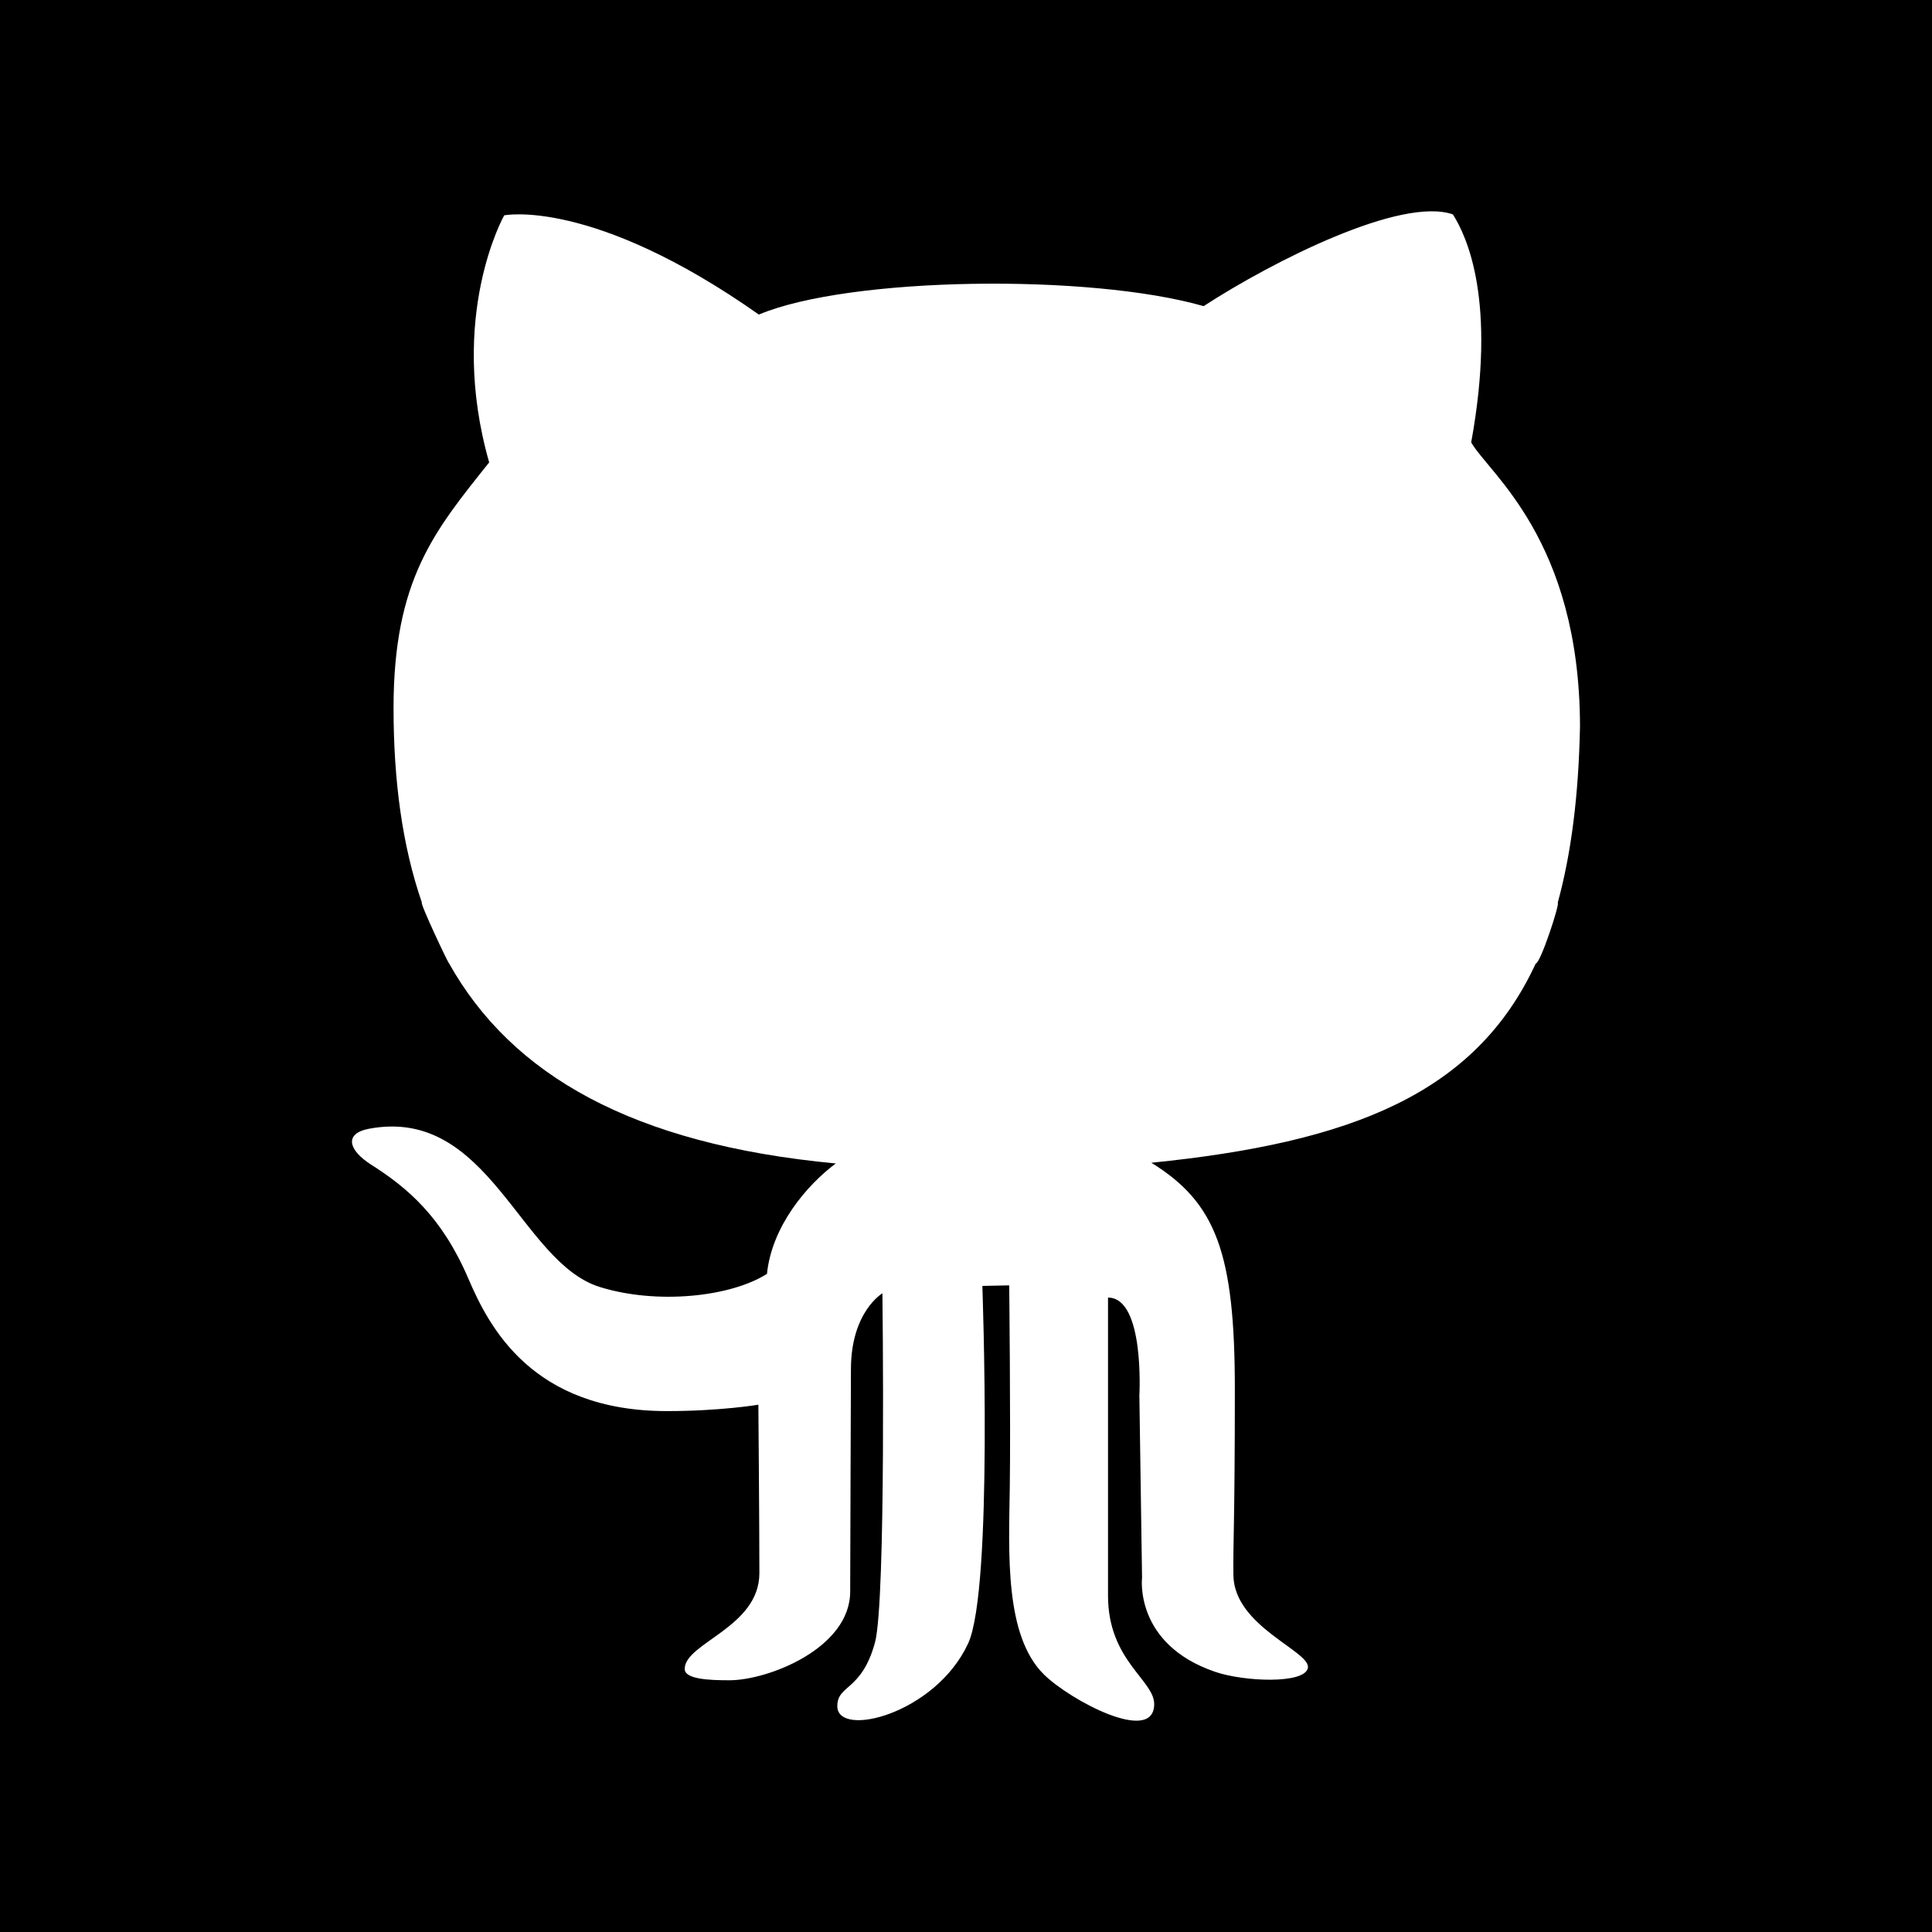
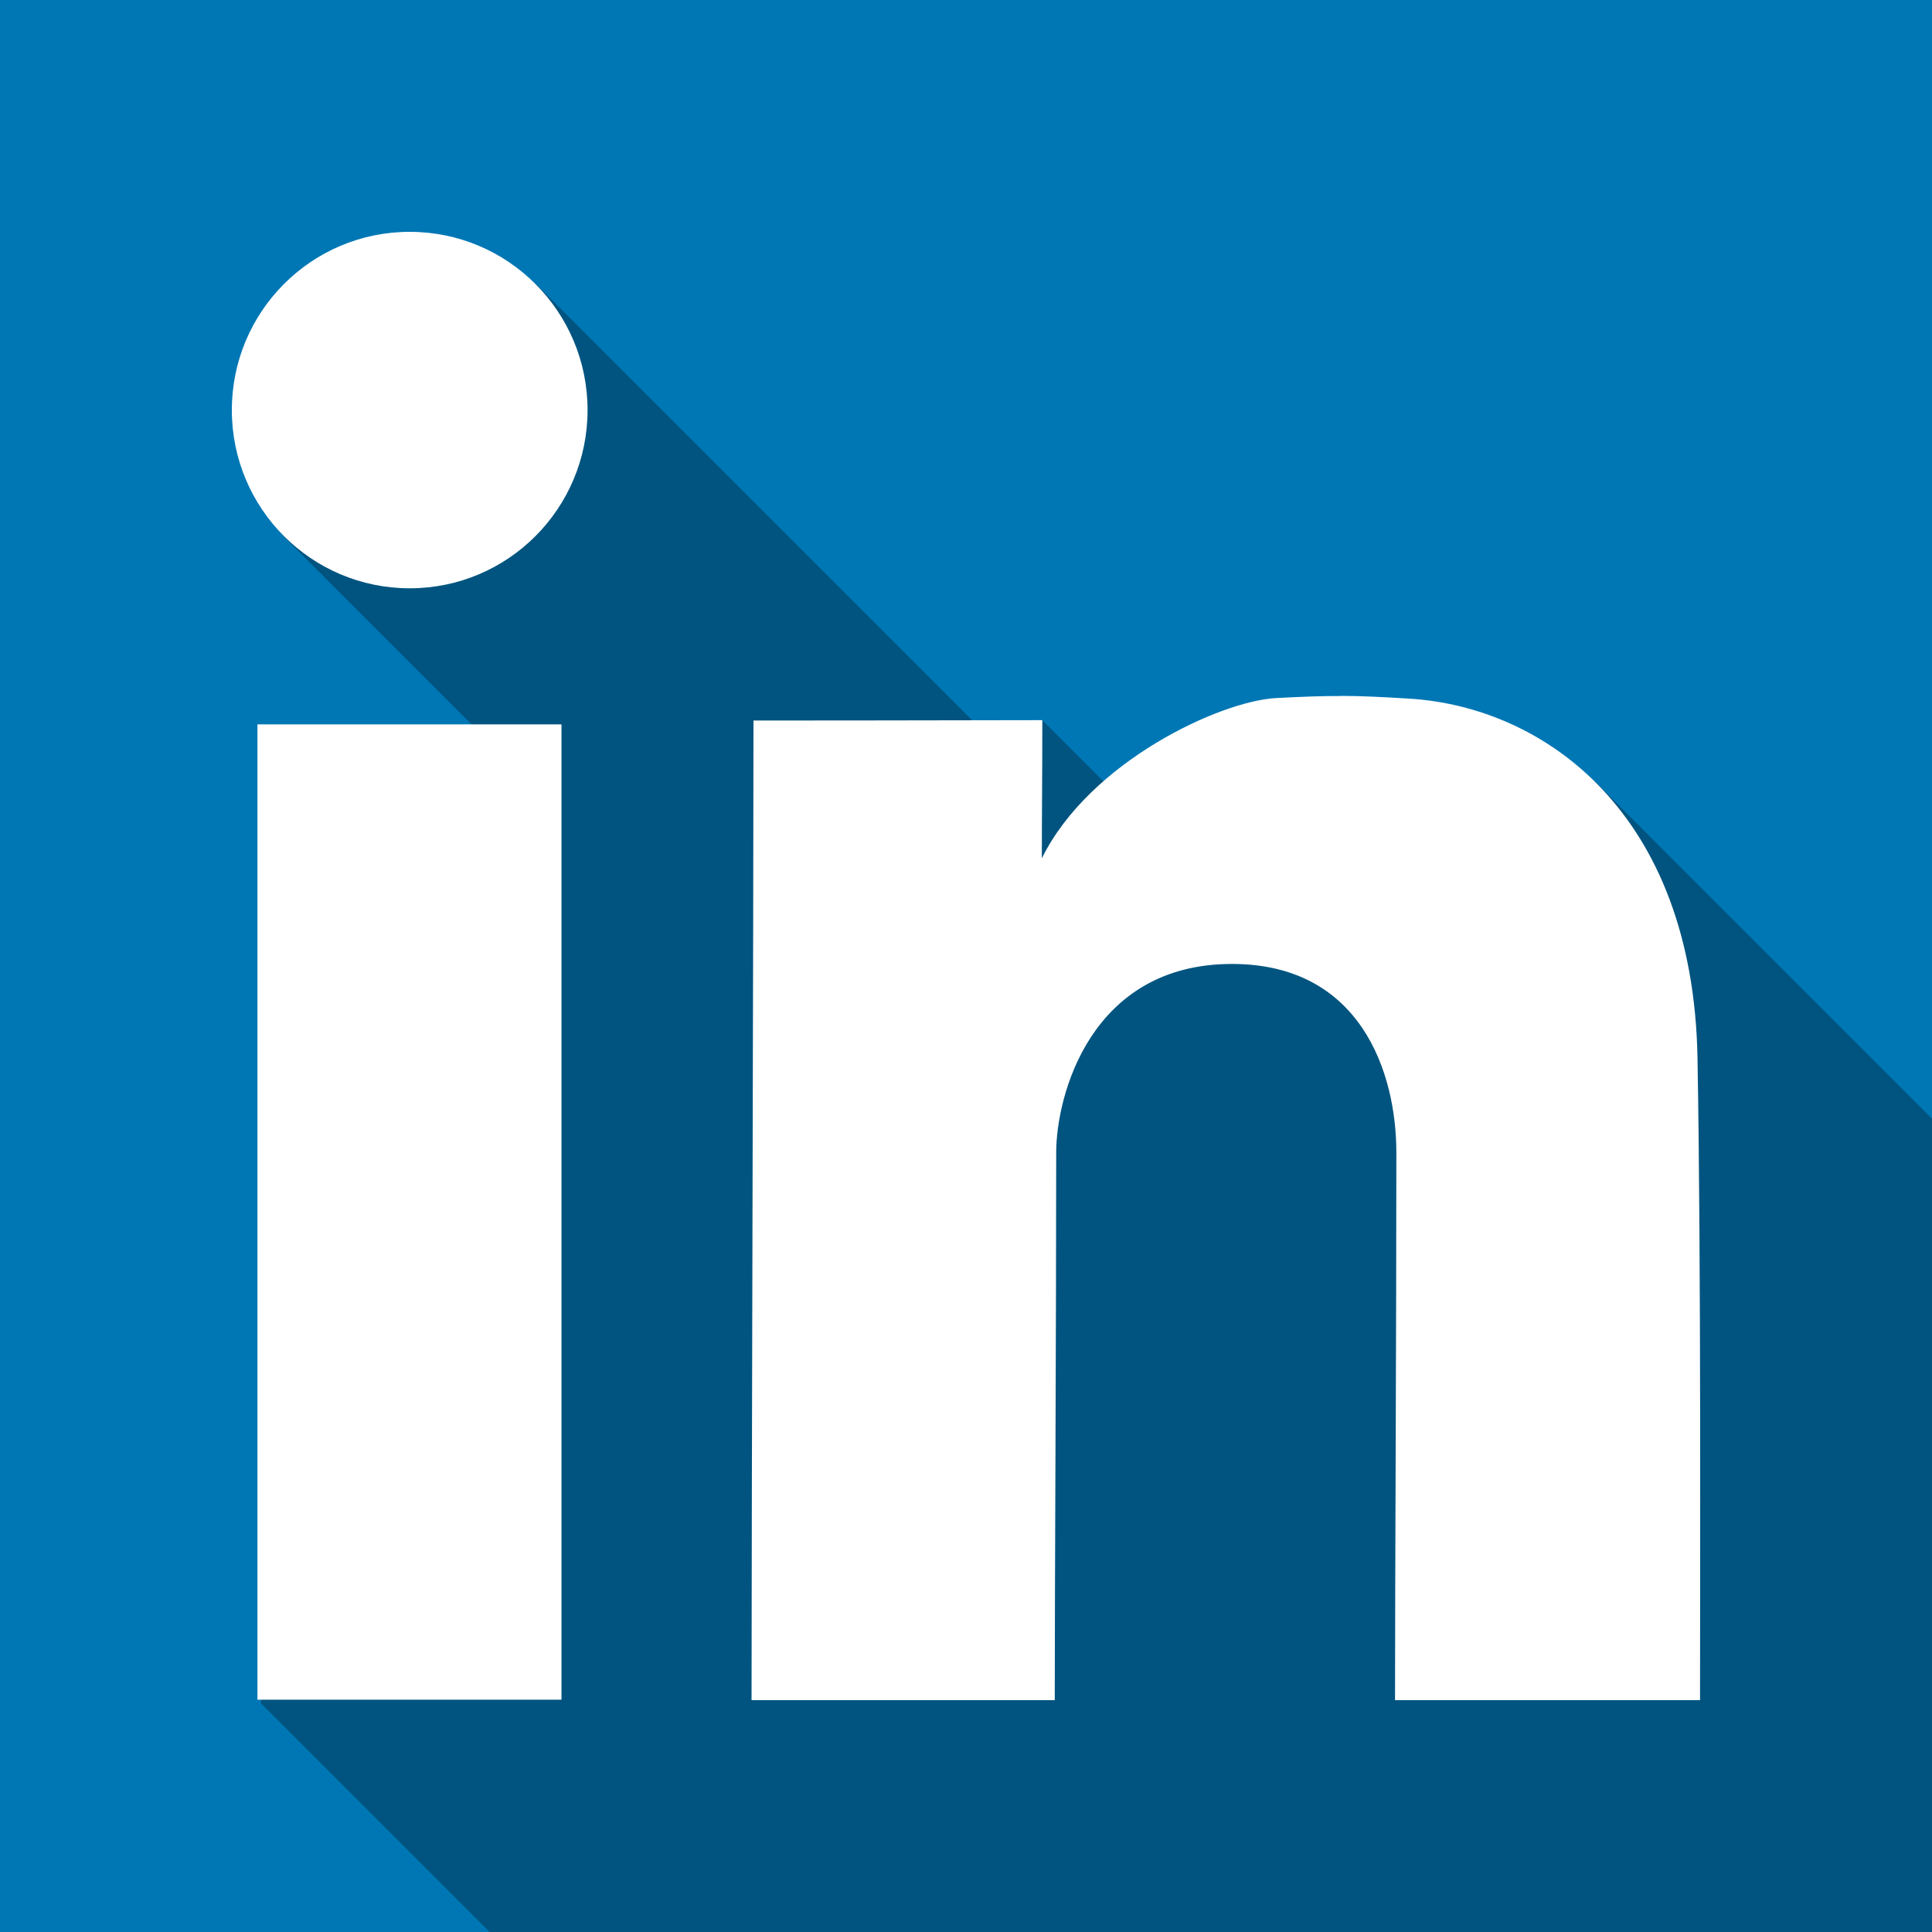
- <svg xmlns="http://www.w3.org/2000/svg" height="512" id="Layer_1" version="1.1" viewBox="0 0 512 512" width="512" xml:space="preserve">
-   <defs id="defs12" />
-   <g id="g4680">
-     <rect height="512" id="rect2987" style="fill:#000000;fill-opacity:1;fill-rule:nonzero;stroke:none" width="512" x="0" y="0" />
-     <path d="m 111.797,239.164 c -0.635,0 6.965,16.085 7.175,16.085 16.592,29.597 48.566,48.001 102.516,53.081 -7.7,5.746 -16.95,16.659 -18.233,29.254 -9.679,6.145 -29.149,8.18 -44.278,3.493 -21.212,-6.585 -29.331,-47.845 -61.087,-41.965 -6.87,1.267 -5.506,5.727 0.436,9.514 9.685,6.151 18.79,13.856 25.809,30.254 5.405,12.579 16.751,35.074 52.633,35.074 14.228,0 24.208,-1.692 24.208,-1.692 0,0 0.268,32.137 0.268,44.628 0,14.418 -19.791,18.474 -19.791,25.402 0,2.738 6.557,2.997 11.816,2.997 10.402,0 32.039,-8.537 32.039,-23.508 0,-11.889 0.199,-51.897 0.199,-58.895 0,-15.29 8.343,-20.141 8.343,-20.141 0,0 1.032,81.666 -1.989,92.618 -3.555,12.868 -9.967,11.041 -9.967,16.786 0,8.547 26.052,2.087 34.688,-16.66 6.67,-14.591 3.752,-94.707 3.752,-94.707 l 7.116,-0.148 c 0,0 0.402,36.674 0.154,53.447 -0.249,17.362 -1.45,39.316 9.041,49.668 6.894,6.803 29.229,18.761 29.229,7.837 0,-6.343 -12.238,-11.549 -12.238,-28.711 v -79.002 c 9.78,0 8.309,25.966 8.309,25.966 l 0.71,48.278 c 0,0 -2.155,17.581 19.363,24.93 7.595,2.622 23.815,3.31 24.588,-1.055 0.768,-4.389 -19.556,-10.915 -19.742,-24.542 -0.124,-8.294 0.383,-13.144 0.383,-49.243 0,-36.1 -4.939,-49.437 -22.13,-60.067 53.033,-5.35 85.871,-18.253 101.862,-52.783 1.243,0.025 6.523,-16.128 5.835,-16.128 3.586,-13.038 5.541,-28.463 5.903,-46.723 -0.088,-49.539 -24.202,-67.051 -28.834,-75.271 6.828,-37.508 -1.147,-54.557 -4.847,-60.415 -13.67,-4.776 -47.544,12.292 -66.065,24.309 -30.157,-8.662 -93.944,-7.836 -117.864,2.235 -44.132,-31.059 -67.484,-26.298 -67.484,-26.298 0,0 -15.09,26.577 -3.987,65.473 -14.518,18.192 -25.344,31.056 -25.344,65.167 0.014,19.241 2.317,36.44 7.503,51.455 z" id="path9-5" style="fill:#ffffff" />
+ <svg xmlns="http://www.w3.org/2000/svg" height="500" id="svg2" version="1.1" width="500">
+   <defs id="defs4" />
+   <g id="layer1" transform="translate(0,-552.3622)">
+     <path d="m 0,552.362 0,500 500,0 0,-500 z" id="rect2989-1" style="fill:#0077b5;fill-opacity:1;stroke:none" />
+     <g id="layer1-9" transform="translate(-549.0051,80.29437)" />
+     <g id="layer1-6" transform="translate(-575.7143,40)" />
+     <g id="layer1-92" transform="matrix(0.9953304,0,0,0.9971677,619.97,-73.12864)">
+       <g id="layer1-9-7" transform="translate(-1068,-236)" />
+     </g>
+     <path d="M 500,500 126.719,500 67.478,440.759 122.065,187.467 73.136,138.538 138.281,73.103 254.715,189.537 l 15.035,-3.15 17.333,17.333 125.463,-1.69 L 500,289.484 z" id="path3003" style="fill:#000000;stroke:none;stroke-width:1px;stroke-linecap:butt;stroke-linejoin:miter;stroke-opacity:1;opacity:0.3" transform="translate(0,552.3622)" />
+     <path d="M 106.031 60 C 80.603 60 60 80.649 60 106.125 C 60 131.601 80.603 152.25 106.031 152.25 C 131.46 152.25 152.062 131.601 152.062 106.125 C 152.062 80.649 131.46 60 106.031 60 z M 347.125 180.094 L 347.125 180.125 C 341.926 180.106 336.881 180.315 330.281 180.656 C 315.807 181.406 282.002 197.089 269.625 222.125 C 269.625 211.255 269.75 201.273 269.75 186.375 C 254.924 186.375 235.521 186.469 195 186.469 C 195 231.96 194.5 393.059 194.5 440 L 272.969 440 C 272.969 412.153 273.344 342.206 273.344 298.281 C 273.344 283.532 282.26 249.469 318.844 249.469 C 352.063 249.469 361.375 277.467 361.375 298.281 C 361.375 344.027 361.031 408.691 361.031 440 L 439.969 440 C 439.969 409.395 440.249 326.263 439.312 273.812 C 438.175 210.129 399.492 182.957 364.781 180.812 C 357.638 180.371 352.324 180.113 347.125 180.094 z M 66.625 187.469 L 66.625 439.875 L 145.312 439.875 L 145.312 187.469 L 66.625 187.469 z " id="rect2989-1-7" style="fill:#ffffff;fill-opacity:1;stroke:none" transform="translate(0,552.3622)" />
  </g>
</svg>
